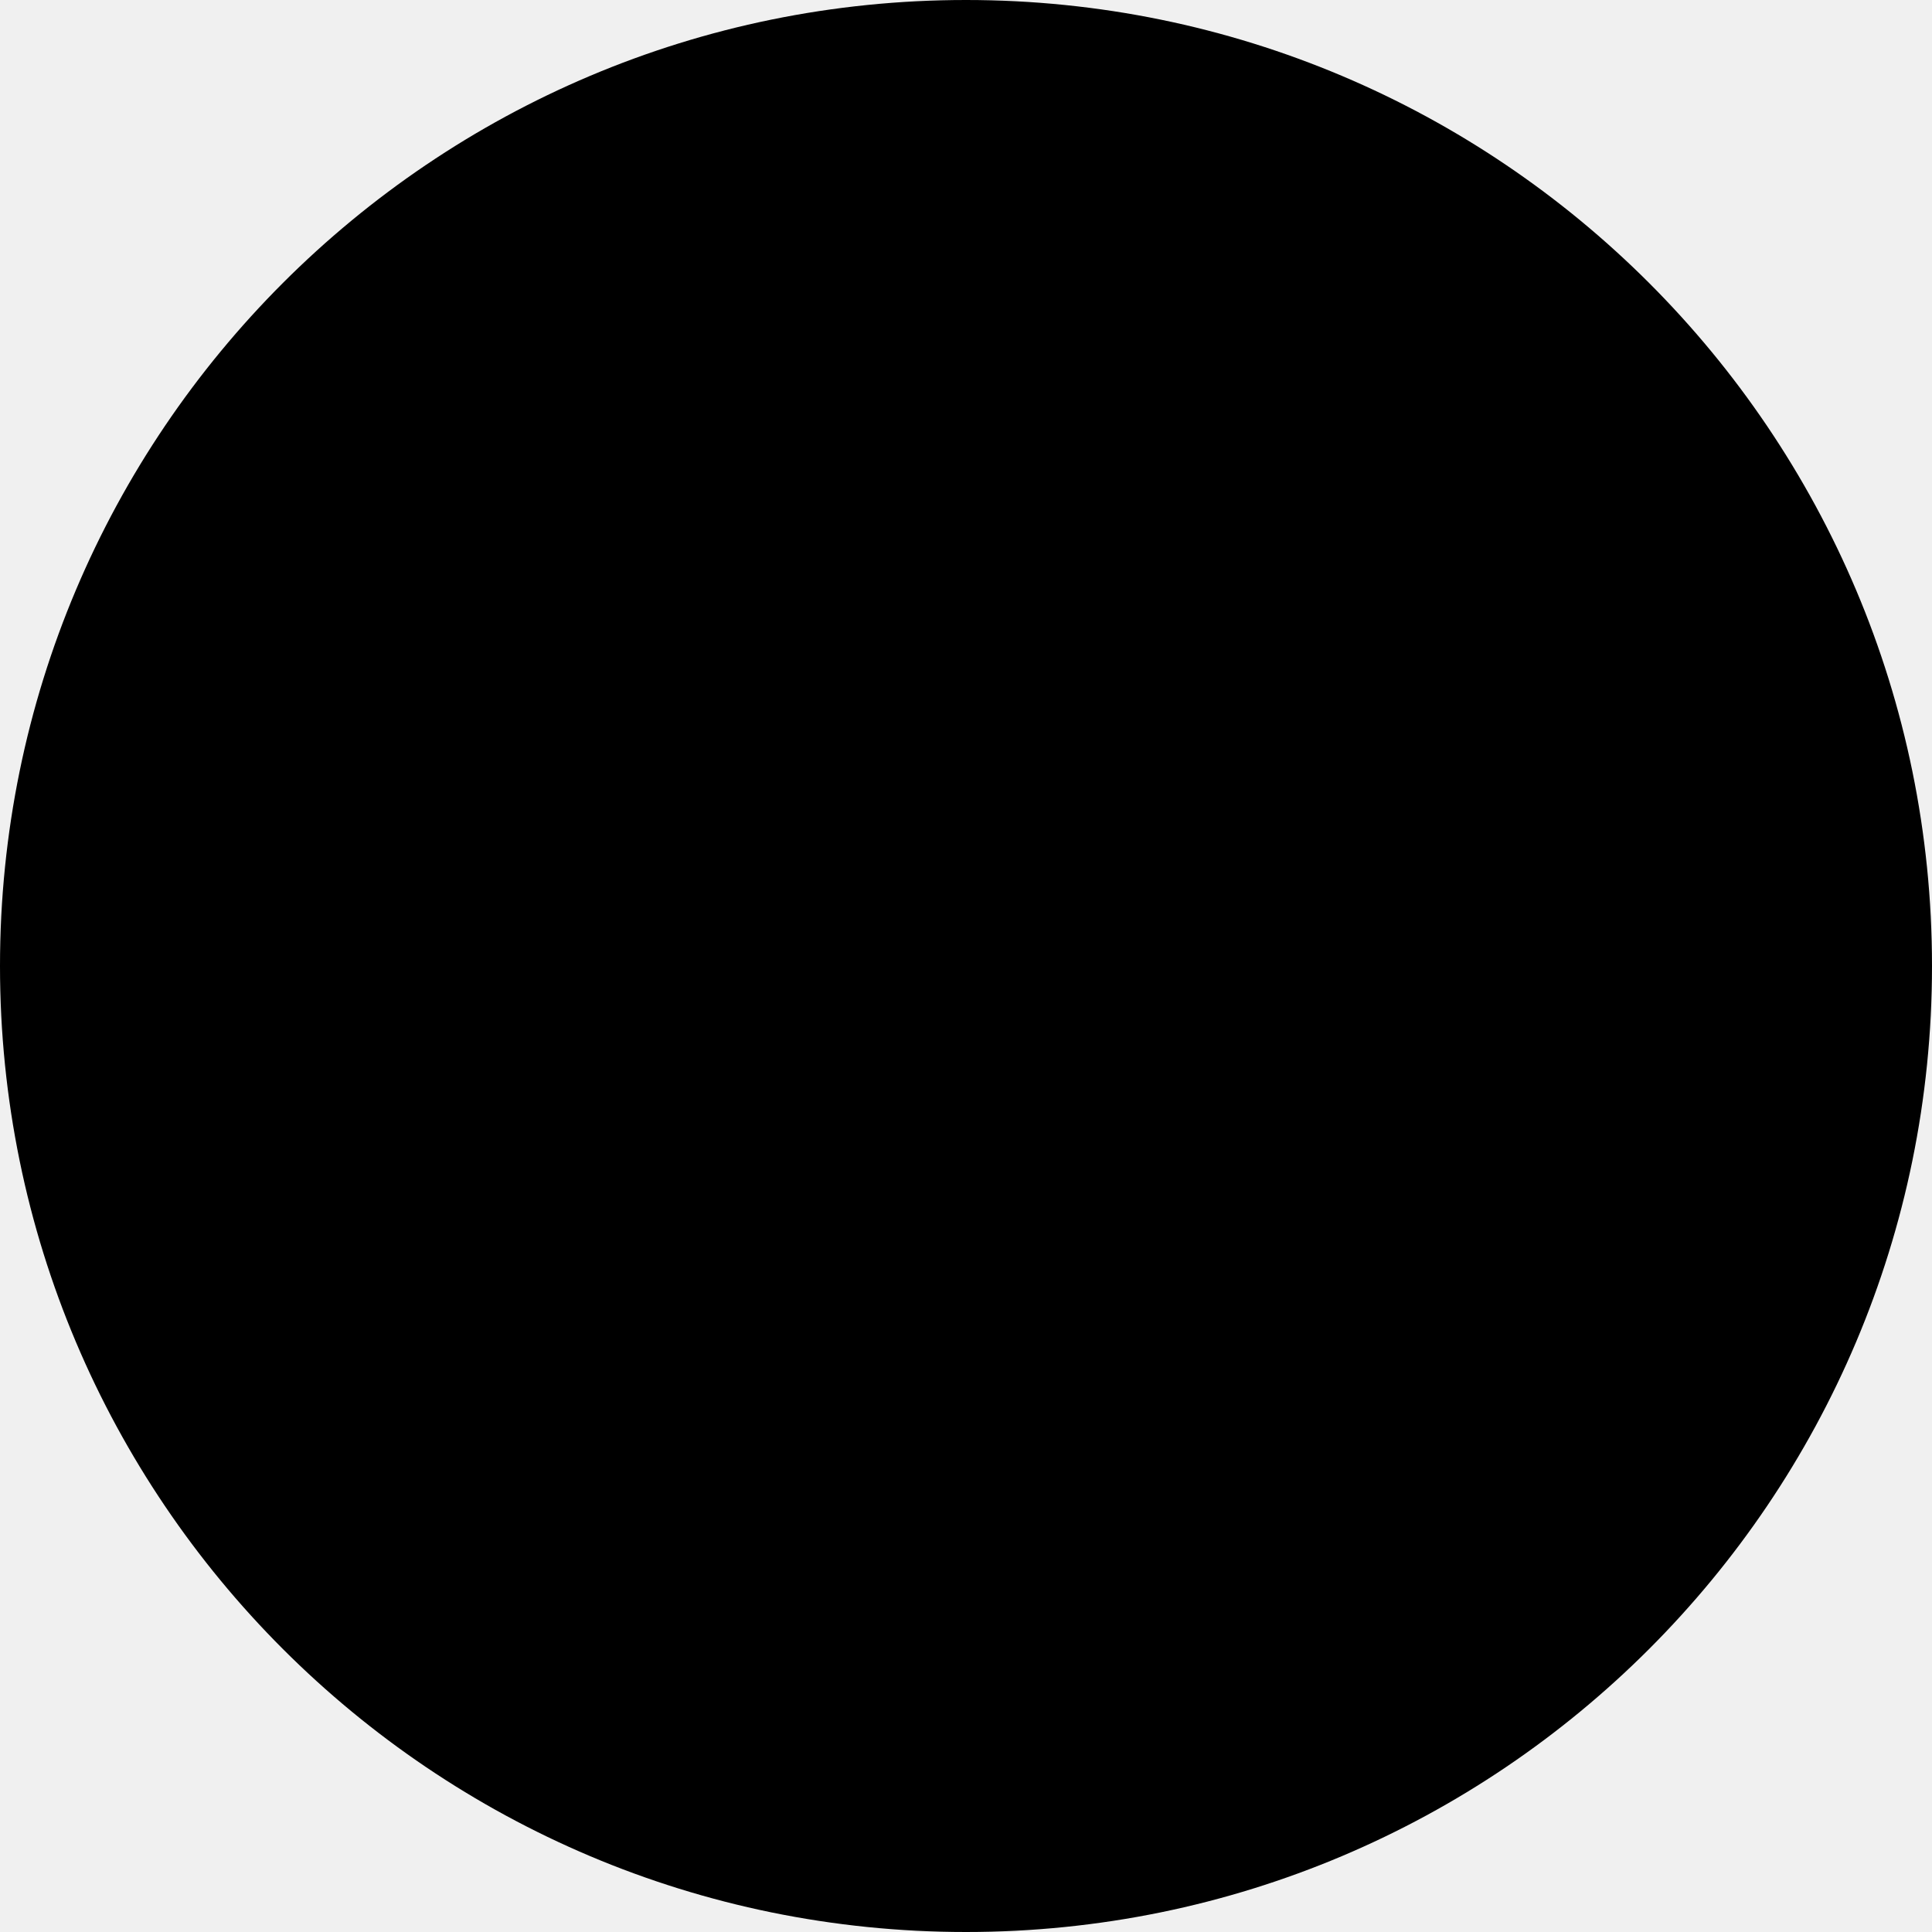
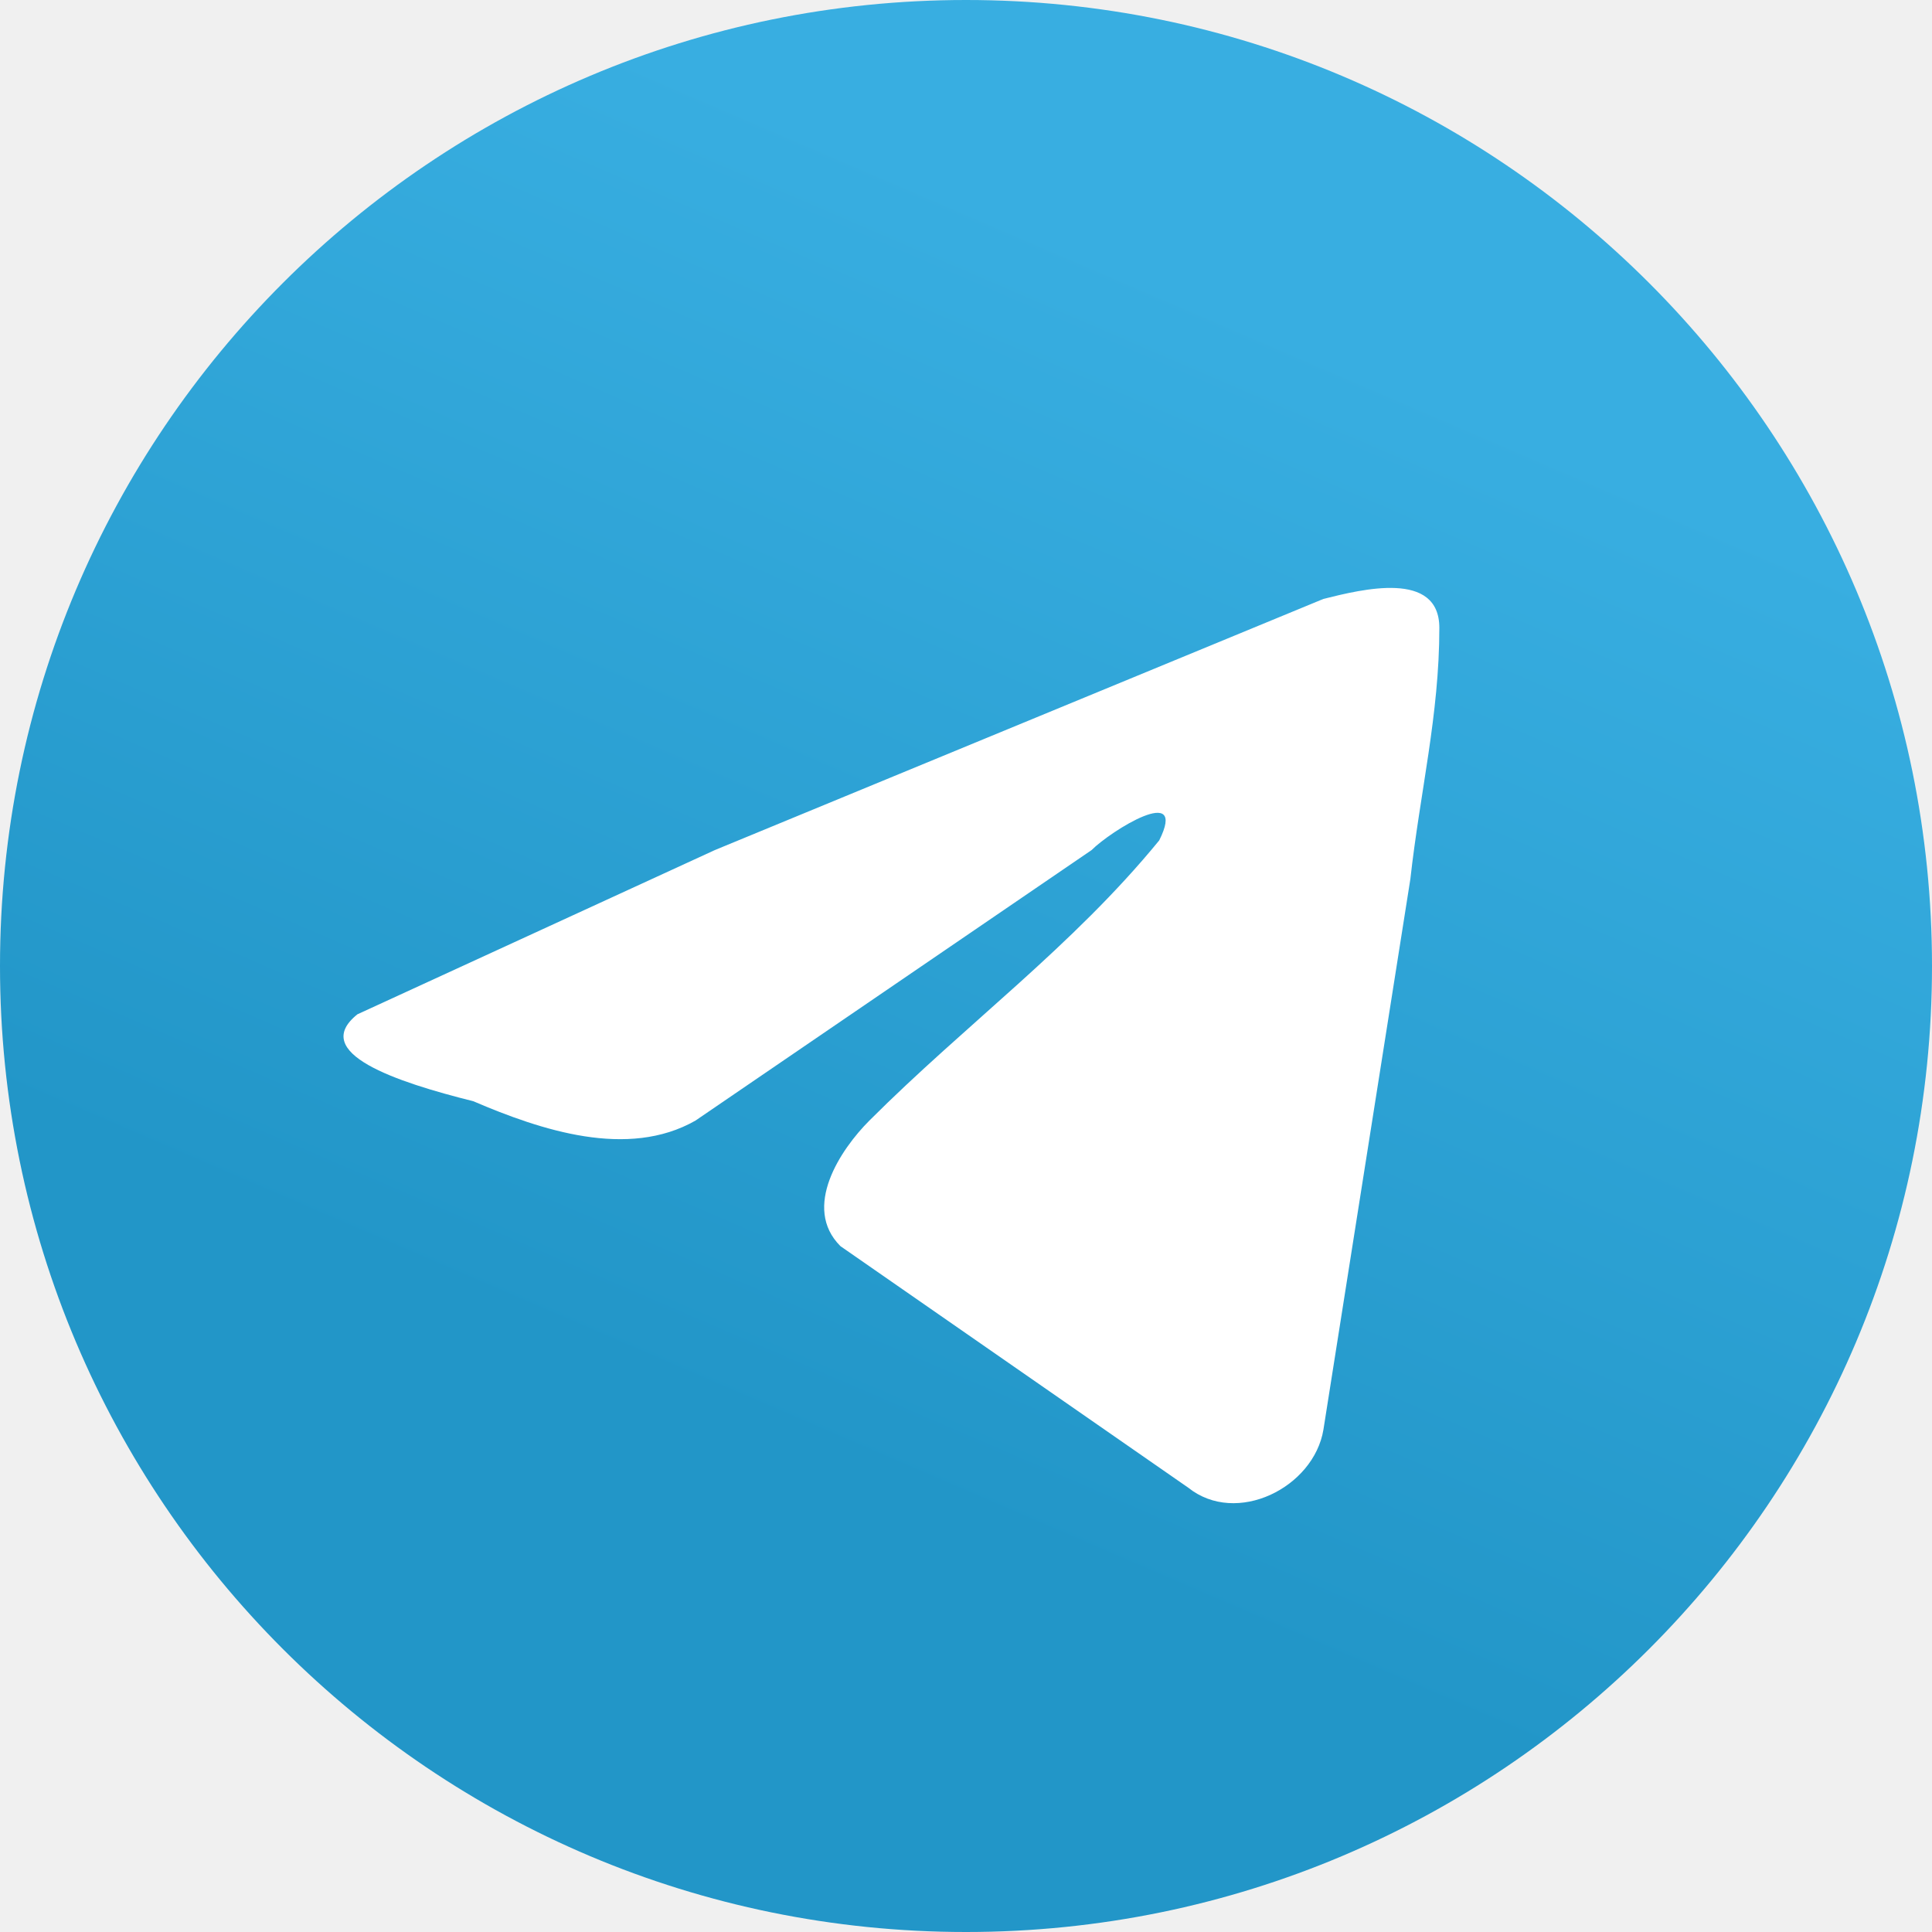
<svg xmlns="http://www.w3.org/2000/svg" viewBox="0 0 20 20">
-   <linearGradient id="a1" x1="12.9" x2="7.9" y1="18.6" y2="7" gradientTransform="matrix(1 0 0 -1 0 21.8)" gradientUnits="userSpaceOnUse">
+   <linearGradient id="a" x1="12.9" x2="7.9" y1="18.6" y2="7" gradientTransform="matrix(1 0 0 -1 0 21.8)" gradientUnits="userSpaceOnUse">
    <stop offset="0" stop-color="#38aee1" />
    <stop offset="1" stop-color="#2296c8" />
  </linearGradient>
-   <circle cx="10" cy="10" r="10" />
-   <path class="center" d="m3.7 10.5 3.7-1.7 6.3-2.6c.4-.1 1.2-.3 1.2.3 0 .9-.2 1.7-.3 2.6l-.9 5.7c-.1.6-.9 1-1.4.6l-3.6-2.5c-.4-.4 0-1 .3-1.3 1-1 2.1-1.8 3-2.9.3-.6-.5-.1-.7.1l-4.1 2.8c-.7.4-1.6.1-2.3-.2-.8-.2-1.7-.5-1.2-.9z" />
+   <circle cx="10" cy="10" r="10" fill="url(#a)" />
+   <path fill="#fff" d="m3.7 10.5 3.7-1.7 6.3-2.6c.4-.1 1.2-.3 1.2.3 0 .9-.2 1.7-.3 2.6l-.9 5.7c-.1.6-.9 1-1.4.6l-3.6-2.5c-.4-.4 0-1 .3-1.3 1-1 2.1-1.8 3-2.9.3-.6-.5-.1-.7.1l-4.1 2.8c-.7.4-1.6.1-2.3-.2-.8-.2-1.7-.5-1.2-.9z" />
</svg>
